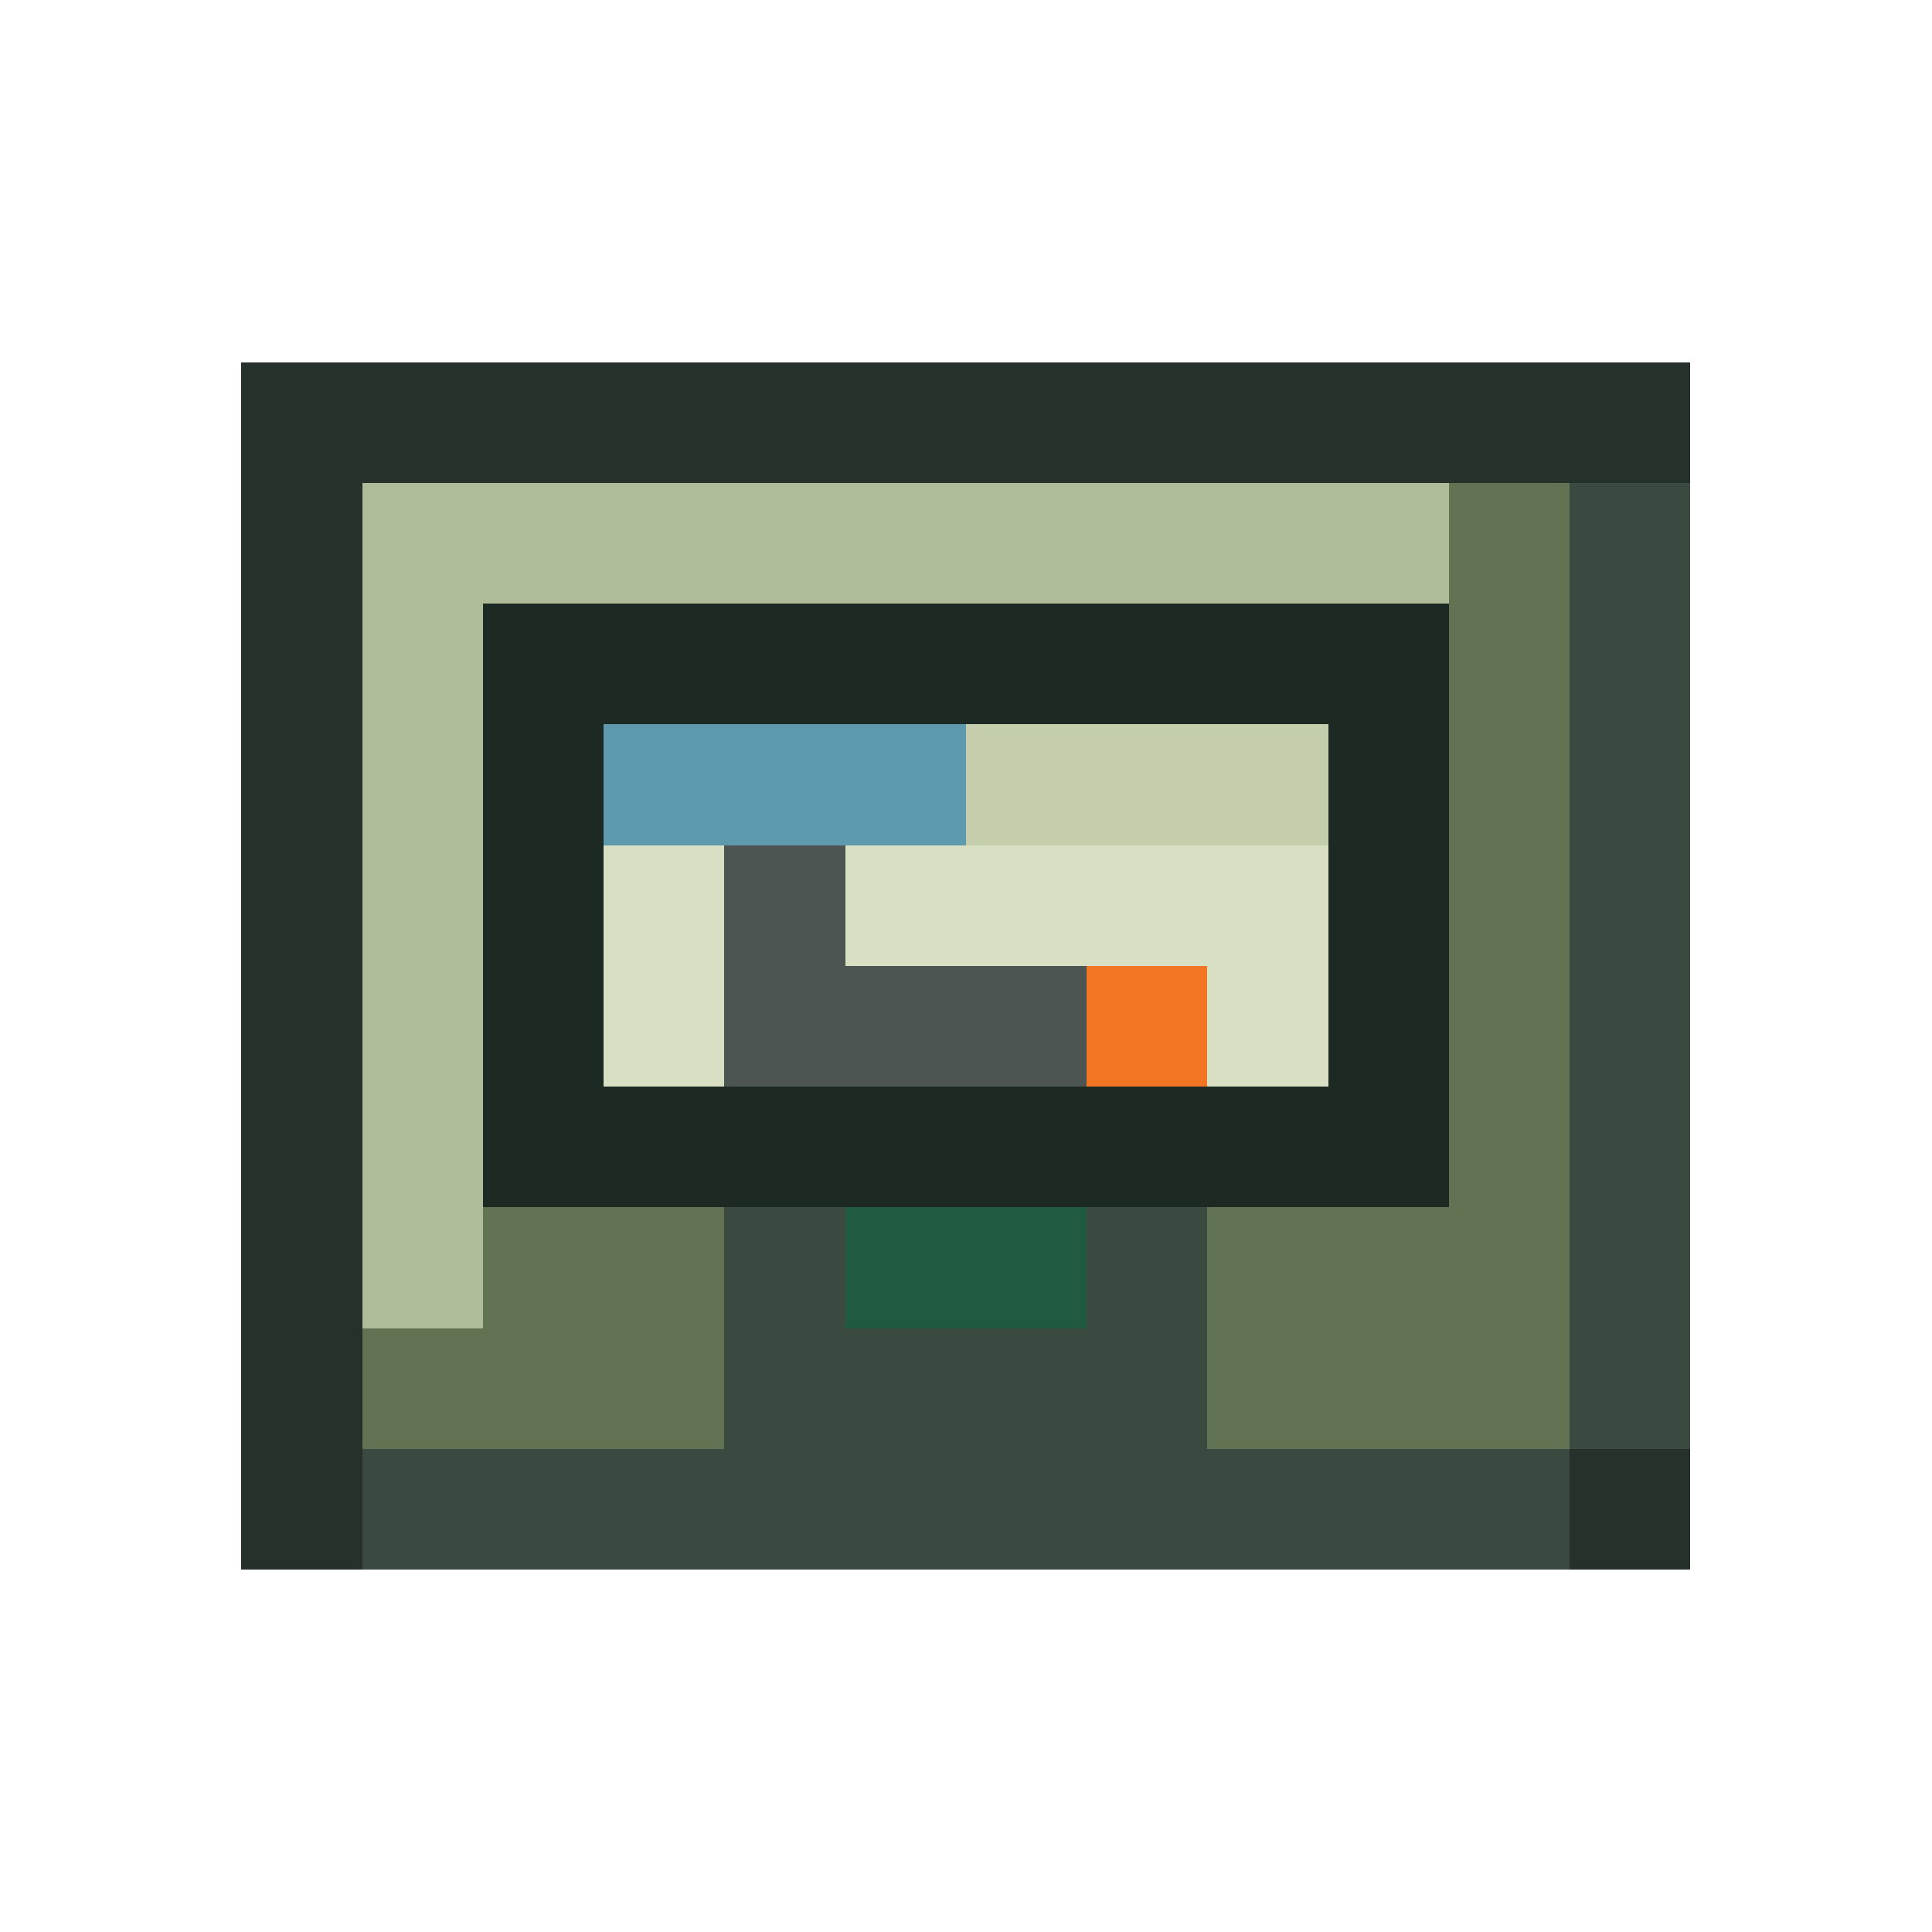
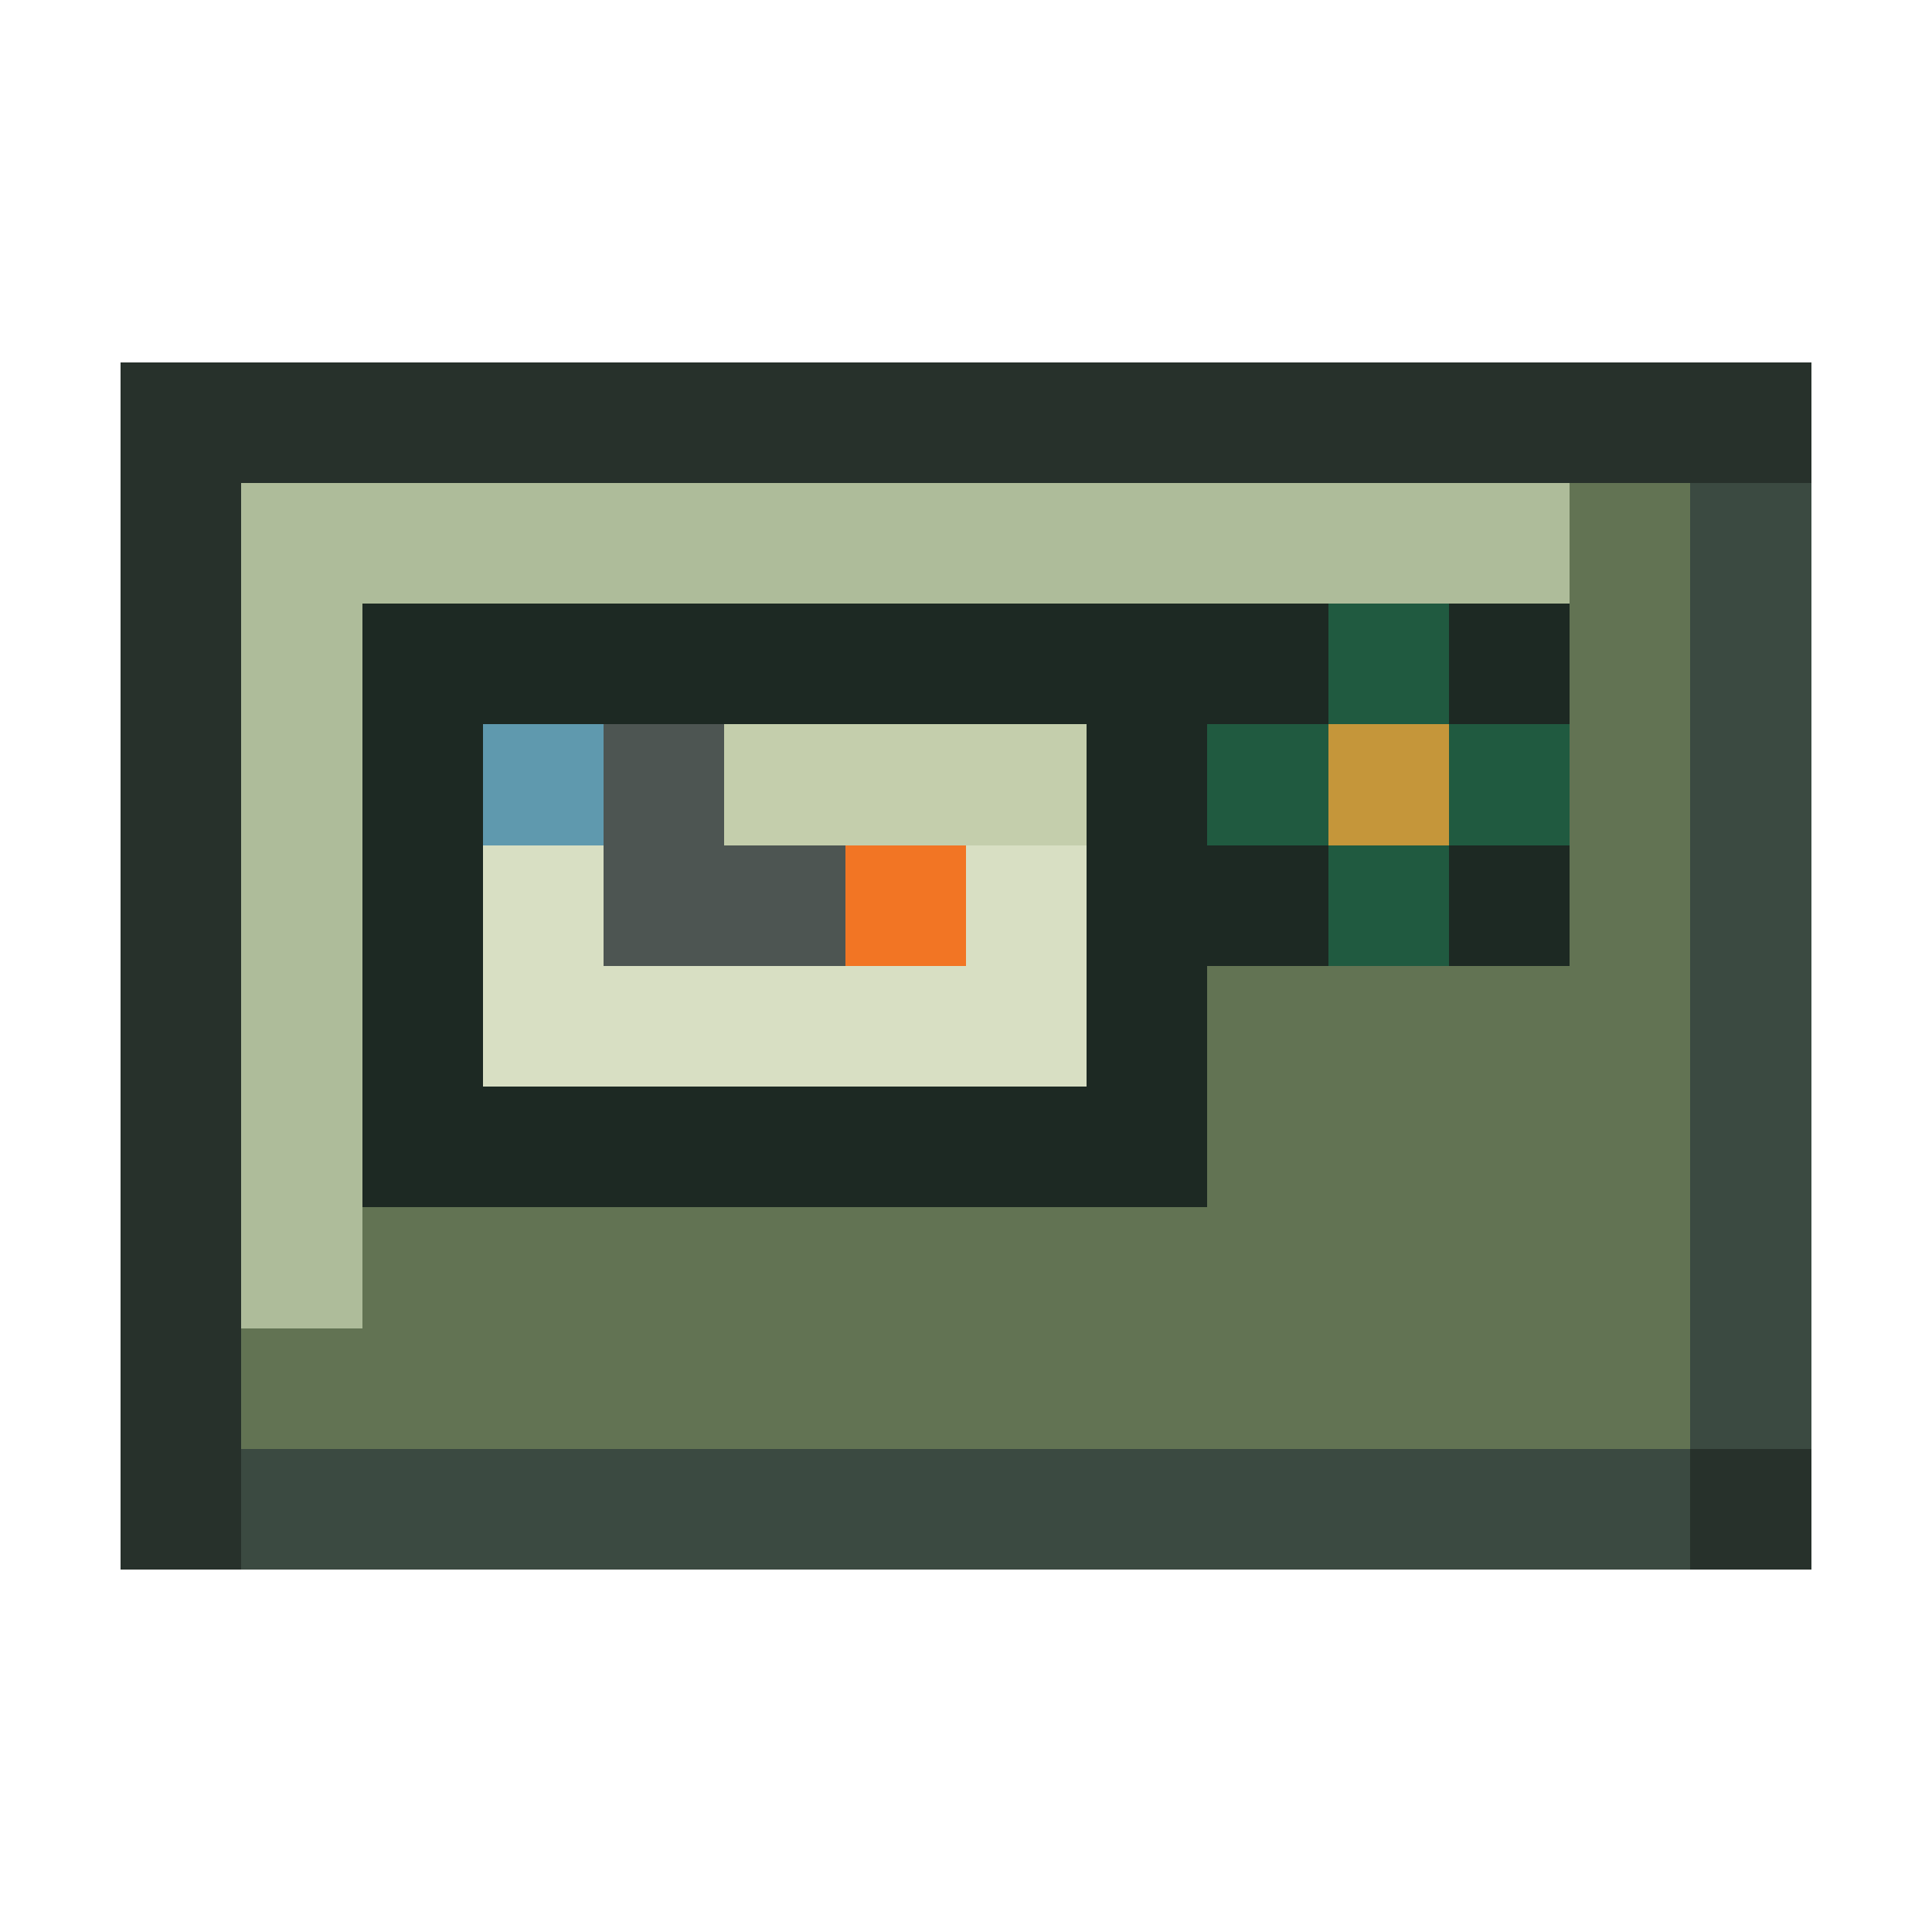
<svg xmlns="http://www.w3.org/2000/svg" viewBox="0 0 16 16" shape-rendering="crispEdges" data-m98-concept="fresh-greens" data-m98-grid="16">
-   <rect fill="#27312b" x="2" y="3" width="12" height="10" />
-   <rect fill="#3b4a41" x="3" y="12" width="10" height="1" />
-   <rect fill="#3b4a41" x="13" y="4" width="1" height="8" />
-   <rect fill="#627353" x="3" y="4" width="10" height="8" />
-   <rect fill="#aebc9a" x="3" y="4" width="9" height="1" />
-   <rect fill="#aebc9a" x="3" y="4" width="1" height="7" />
-   <rect fill="#1d2923" x="4" y="5" width="8" height="5" />
-   <rect fill="#d8dfc3" x="5" y="6" width="6" height="3" />
-   <rect fill="#5f99ae" x="5" y="6" width="3" height="1" />
-   <rect fill="#c4ceac" x="8" y="6" width="3" height="1" />
-   <rect fill="#4d5552" x="6" y="7" width="1" height="2" />
-   <rect fill="#4d5552" x="6" y="8" width="4" height="1" />
-   <rect fill="#f27524" x="9" y="8" width="1" height="1" />
-   <rect fill="#3b4a41" x="6" y="10" width="4" height="2" />
-   <rect fill="#205a40" x="7" y="10" width="2" height="1" />
+   <rect fill="#27312b" x="1" y="3" width="14" height="10" />
+   <rect fill="#3b4a41" x="2" y="12" width="12" height="1" />
+   <rect fill="#3b4a41" x="14" y="4" width="1" height="8" />
+   <rect fill="#627353" x="2" y="4" width="12" height="8" />
+   <rect fill="#aebc9a" x="2" y="4" width="11" height="1" />
+   <rect fill="#aebc9a" x="2" y="4" width="1" height="7" />
+   <rect fill="#1d2923" x="3" y="5" width="7" height="5" />
+   <rect fill="#d8dfc3" x="4" y="6" width="5" height="3" />
+   <rect fill="#5f99ae" x="4" y="6" width="2" height="1" />
+   <rect fill="#c4ceac" x="6" y="6" width="3" height="1" />
+   <rect fill="#4d5552" x="5" y="6" width="1" height="2" />
+   <rect fill="#4d5552" x="5" y="7" width="3" height="1" />
+   <rect fill="#f27524" x="7" y="7" width="1" height="1" />
+   <rect fill="#1d2923" x="10" y="5" width="3" height="3" />
+   <rect fill="#205a40" x="11" y="5" width="1" height="3" />
+   <rect fill="#205a40" x="10" y="6" width="3" height="1" />
+   <rect fill="#c5963a" x="11" y="6" width="1" height="1" />
</svg>
